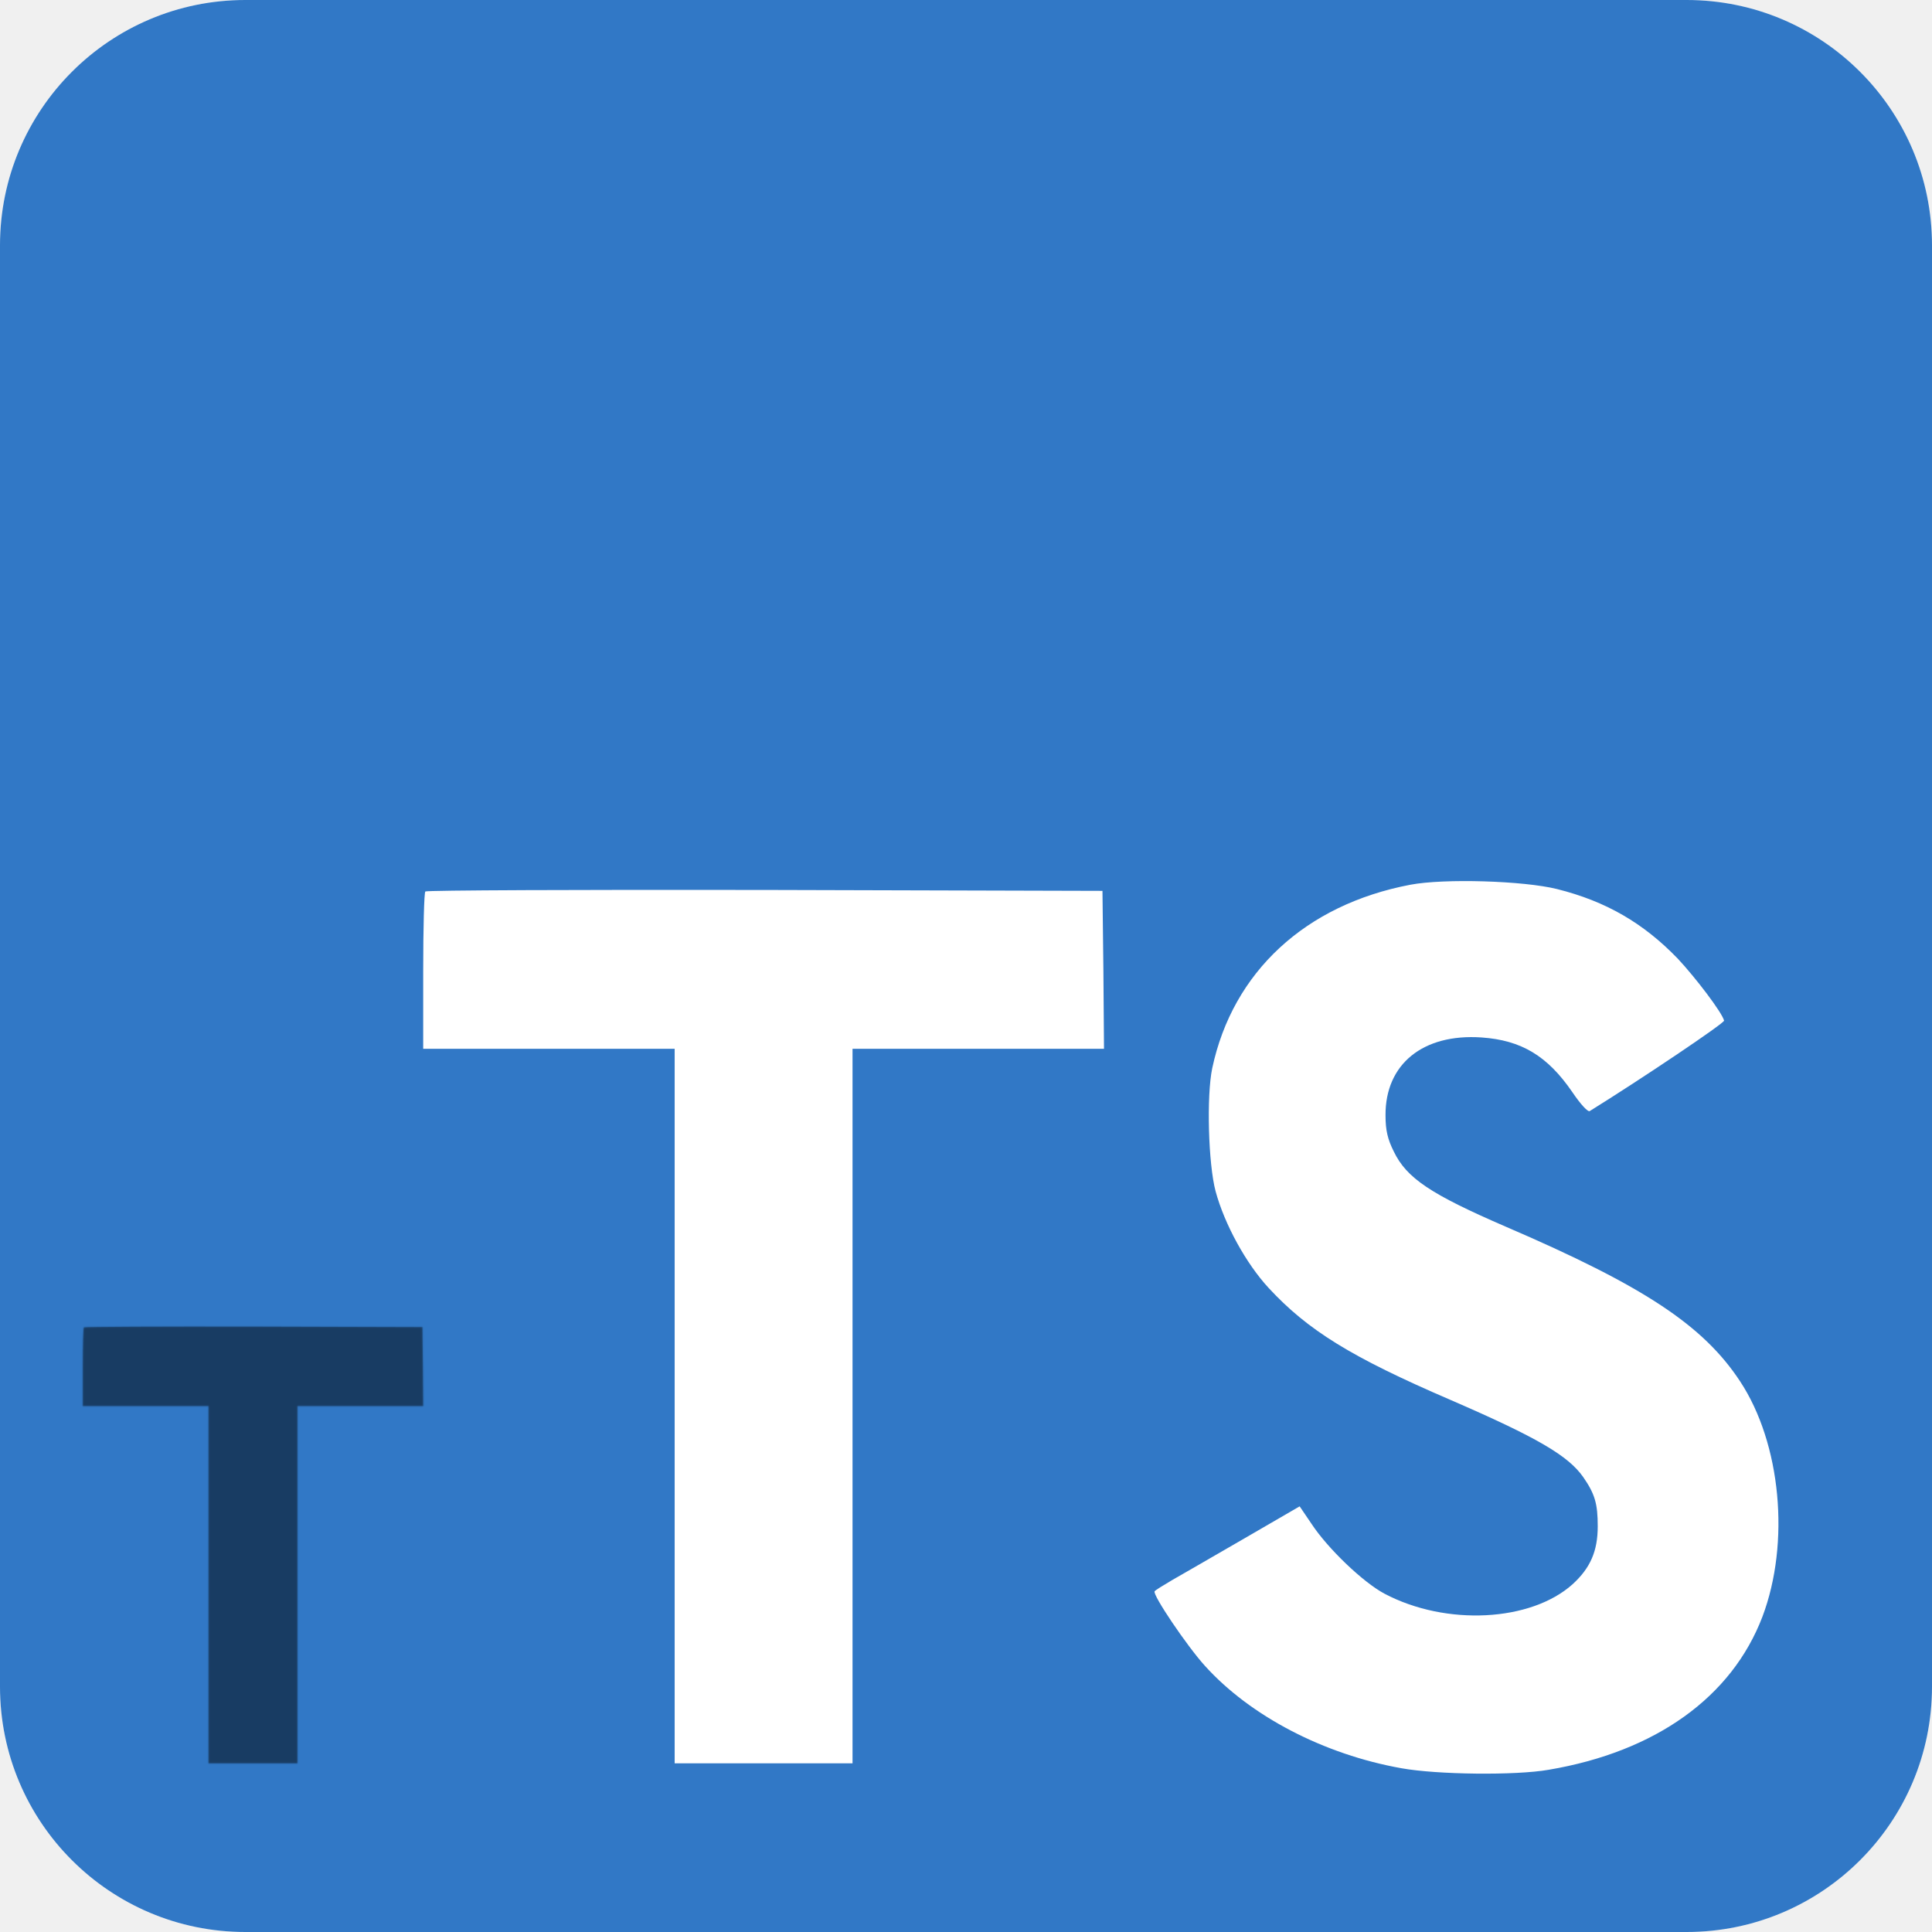
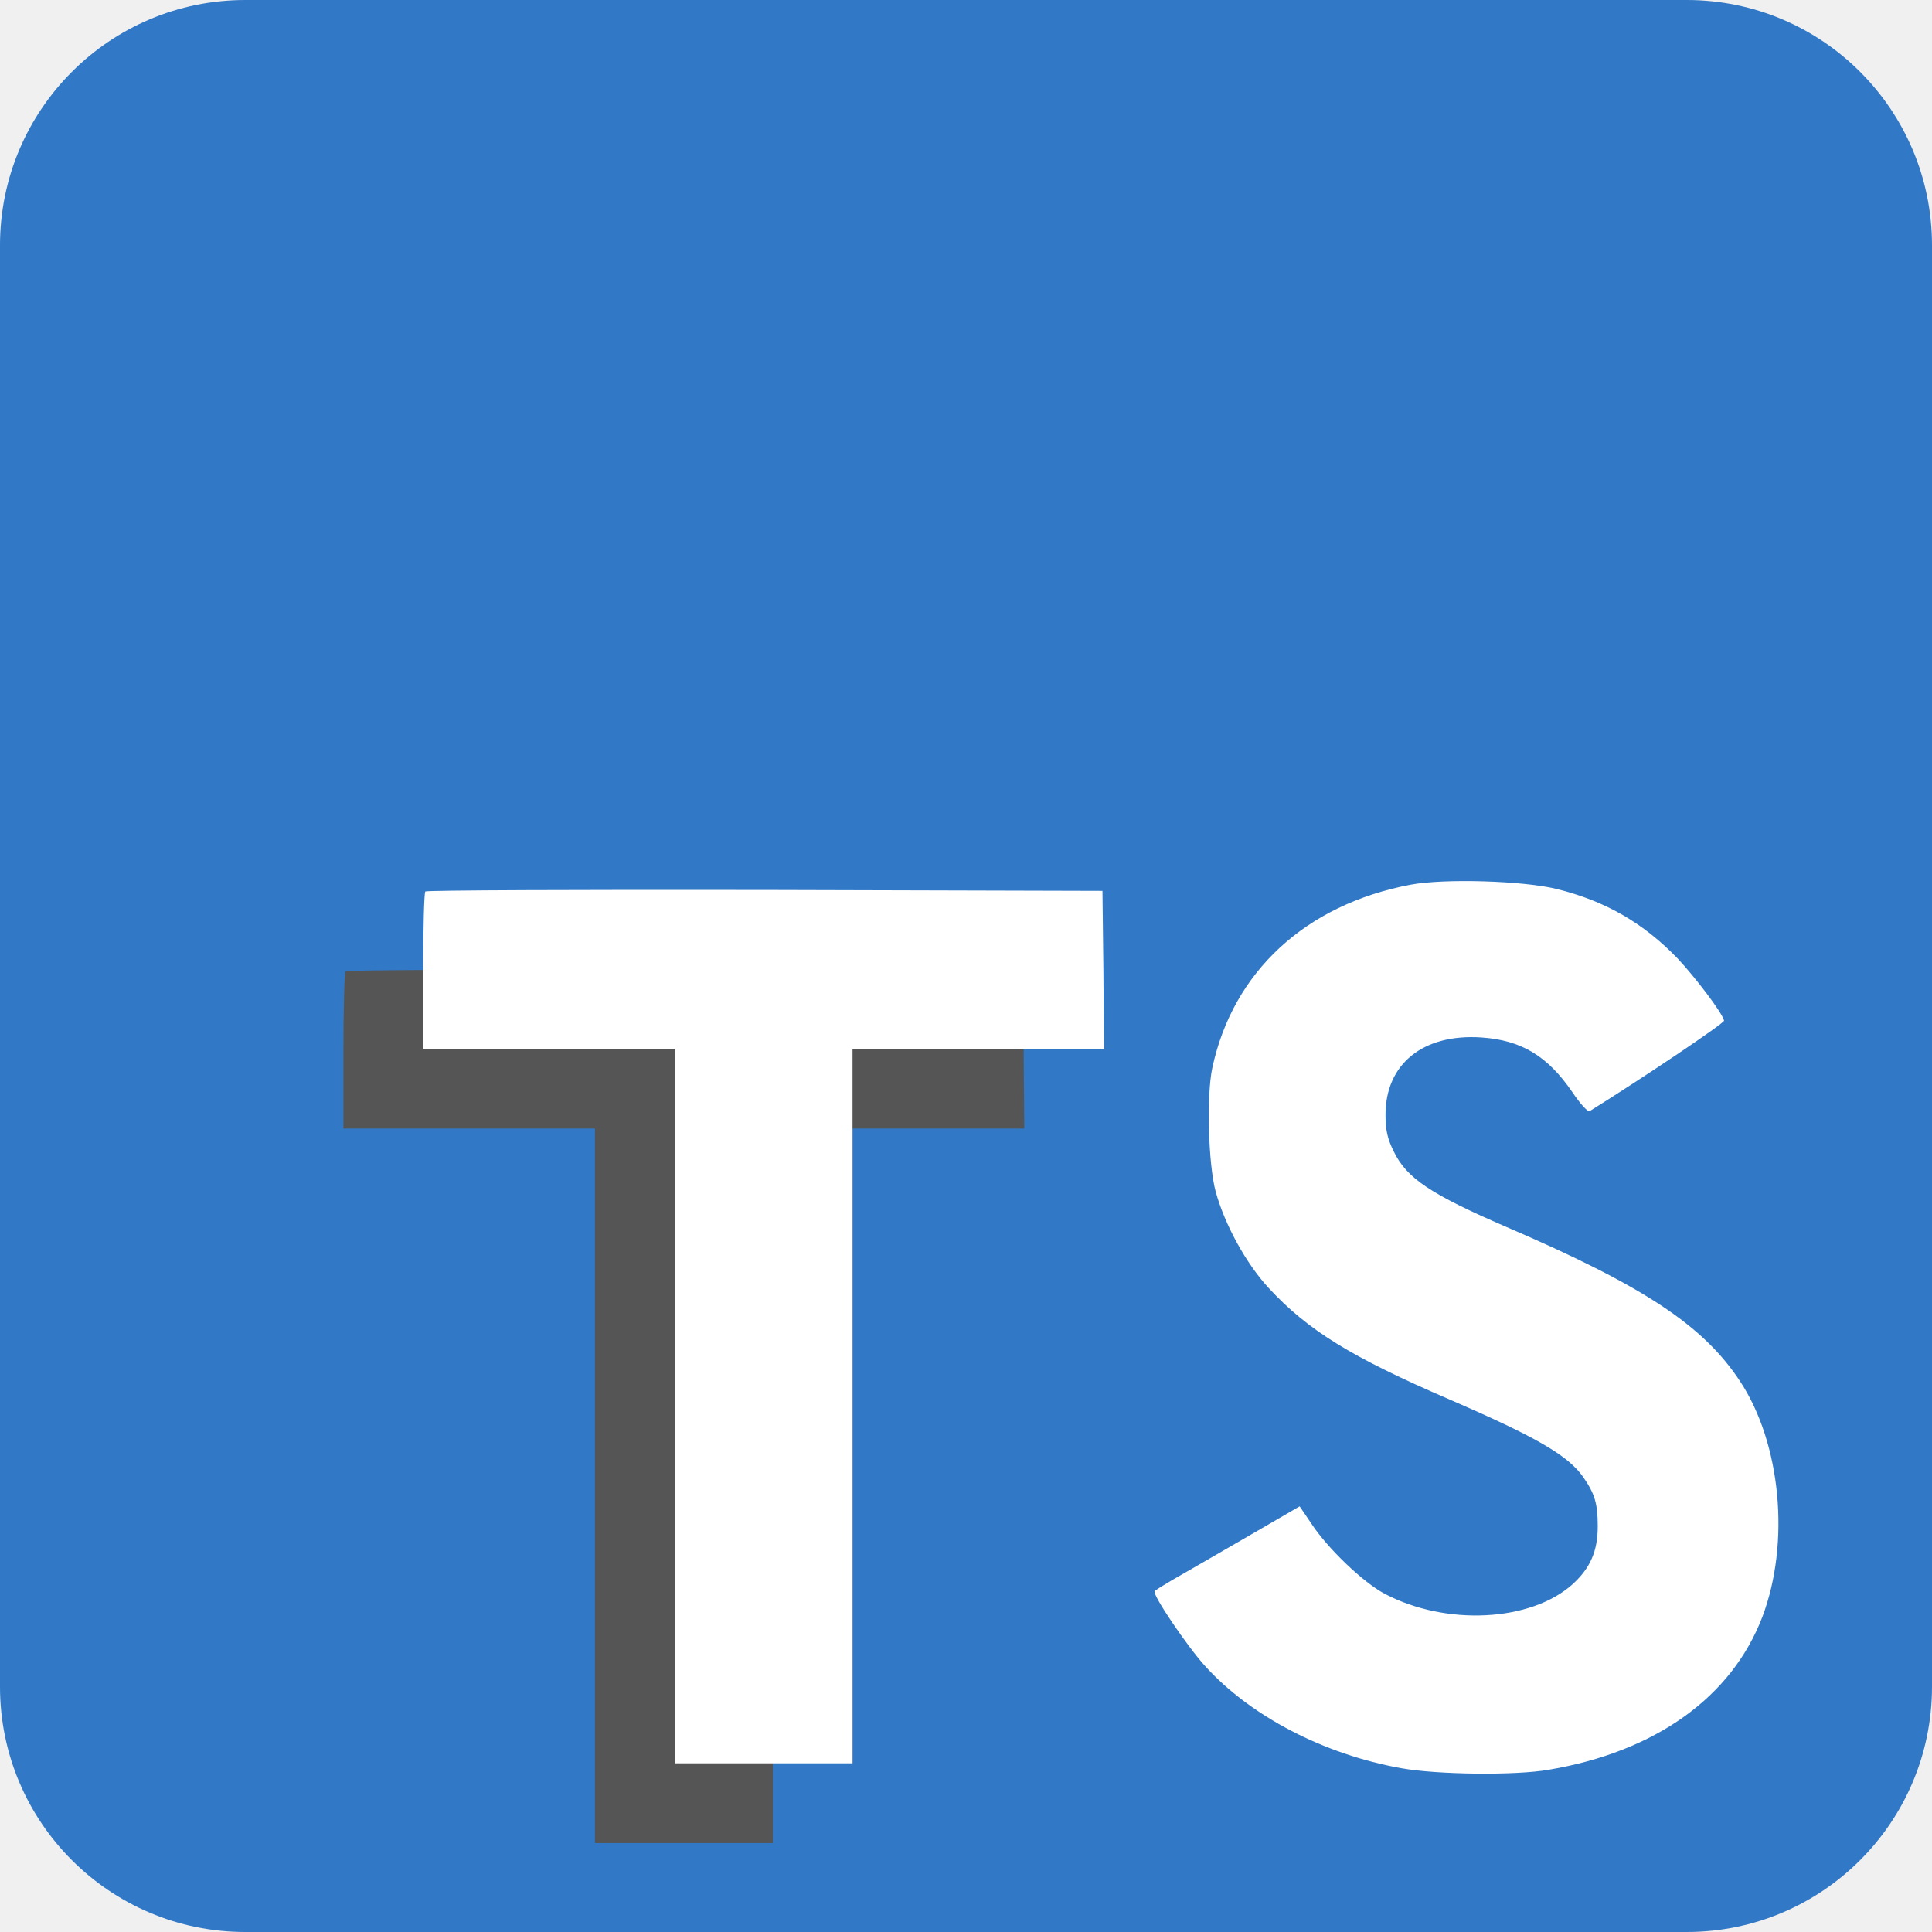
<svg xmlns="http://www.w3.org/2000/svg" viewBox="0 0 630 630" aria-label="ttsc">
  <defs>
    <clipPath id="r">
      <rect width="630" height="630" rx="80" />
    </clipPath>
-     <filter id="sh" x="-50%" y="-50%" width="200%" height="200%">
-       <feGaussianBlur stdDeviation="6" />
-     </filter>
  </defs>
  <g clip-path="url(#r)">
-     <rect width="630" height="630" fill="#ffffff" />
-     <g transform="translate(0,630) scale(0.1,-0.1)" fill="#3178C6">
-       <path fill-rule="evenodd" d="M0 3150 l0 -3150 3150 0 3150 0 0 3150 0 3150 -3150 0 -3150 0 0 -3150z m5077 251 c160 -40 282 -111 394 -227 58 -62 144 -175 151 -202 2 -8 -272 -192 -438 -295 -6 -4 -30 22 -57 62 -81 118 -166 169 -296 178 -191 13 -314 -87 -313 -254 0 -49 7 -78 27 -118 42 -87 120 -139 365 -245 451 -194 644 -322 764 -504 134 -203 164 -527 73 -768 -100 -262 -348 -440 -697 -499 -108 -19 -364 -16 -480 5 -253 45 -493 170 -641 334 -58 64 -171 231 -164 243 3 4 29 20 58 37 28 16 134 77 234 135 l181 105 38 -56 c53 -81 169 -192 239 -229 201 -106 477 -91 613 31 58 53 82 108 82 189 0 73 -9 105 -47 160 -49 70 -149 129 -433 252 -325 140 -465 227 -593 365 -74 80 -144 208 -173 315 -24 89 -30 312 -11 402 67 314 304 533 646 598 111 21 369 13 478 -14z m-1479 -263 l2 -258 -410 0 -410 0 0 -1165 0 -1165 -290 0 -290 0 0 1165 0 1165 -410 0 -410 0 0 253 c0 140 3 257 7 260 3 4 502 6 1107 5 l1101 -3 3 -257z" />
+     <rect width="630" height="630" fill="#3178C6" />
+     <g transform="translate(-26 26)">
+       <g transform="translate(0,630) scale(0.1,-0.1)" fill="#555555">
+         <path d="M 3598 3138 l 2 -258 -410 0 -410 0 0 -1165 0 -1165 -290 0 -290 0 0 1165 0 1165 -410 0 -410 0 0 253 c 0 140 3 257 7 260 3 4 502 6 1107 5 l 1101 -3 3 -257 z" />
+       </g>
    </g>
-     <g transform="translate(-42 602.5) scale(0.05 -0.05)" filter="url(#sh)" fill="#000000" opacity="0.5">
+     <g transform="translate(0,630) scale(0.1,-0.1)" fill="#ffffff">
+       <path d="M 5077 3401 c 160 -40 282 -111 394 -227 58 -62 144 -175 151 -202 2 -8 -272 -192 -438 -295 -6 -4 -30 22 -57 62 -81 118 -166 169 -296 178 -191 13 -314 -87 -313 -254 0 -49 7 -78 27 -118 42 -87 120 -139 365 -245 451 -194 644 -322 764 -504 134 -203 164 -527 73 -768 -100 -262 -348 -440 -697 -499 -108 -19 -364 -16 -480 5 -253 45 -493 170 -641 334 -58 64 -171 231 -164 243 3 4 29 20 58 37 28 16 134 77 234 135 l 181 105 38 -56 c 53 -81 169 -192 239 -229 201 -106 477 -91 613 31 58 53 82 108 82 189 0 73 -9 105 -47 160 -49 70 -149 129 -433 252 -325 140 -465 227 -593 365 -74 80 -144 208 -173 315 -24 89 -30 312 -11 402 67 314 304 533 646 598 111 21 369 13 478 -14 z" />
      <path d="M 3598 3138 l 2 -258 -410 0 -410 0 0 -1165 0 -1165 -290 0 -290 0 0 1165 0 1165 -410 0 -410 0 0 253 c 0 140 3 257 7 260 3 4 502 6 1107 5 l 1101 -3 3 -257 z" />
    </g>
  </g>
</svg>
